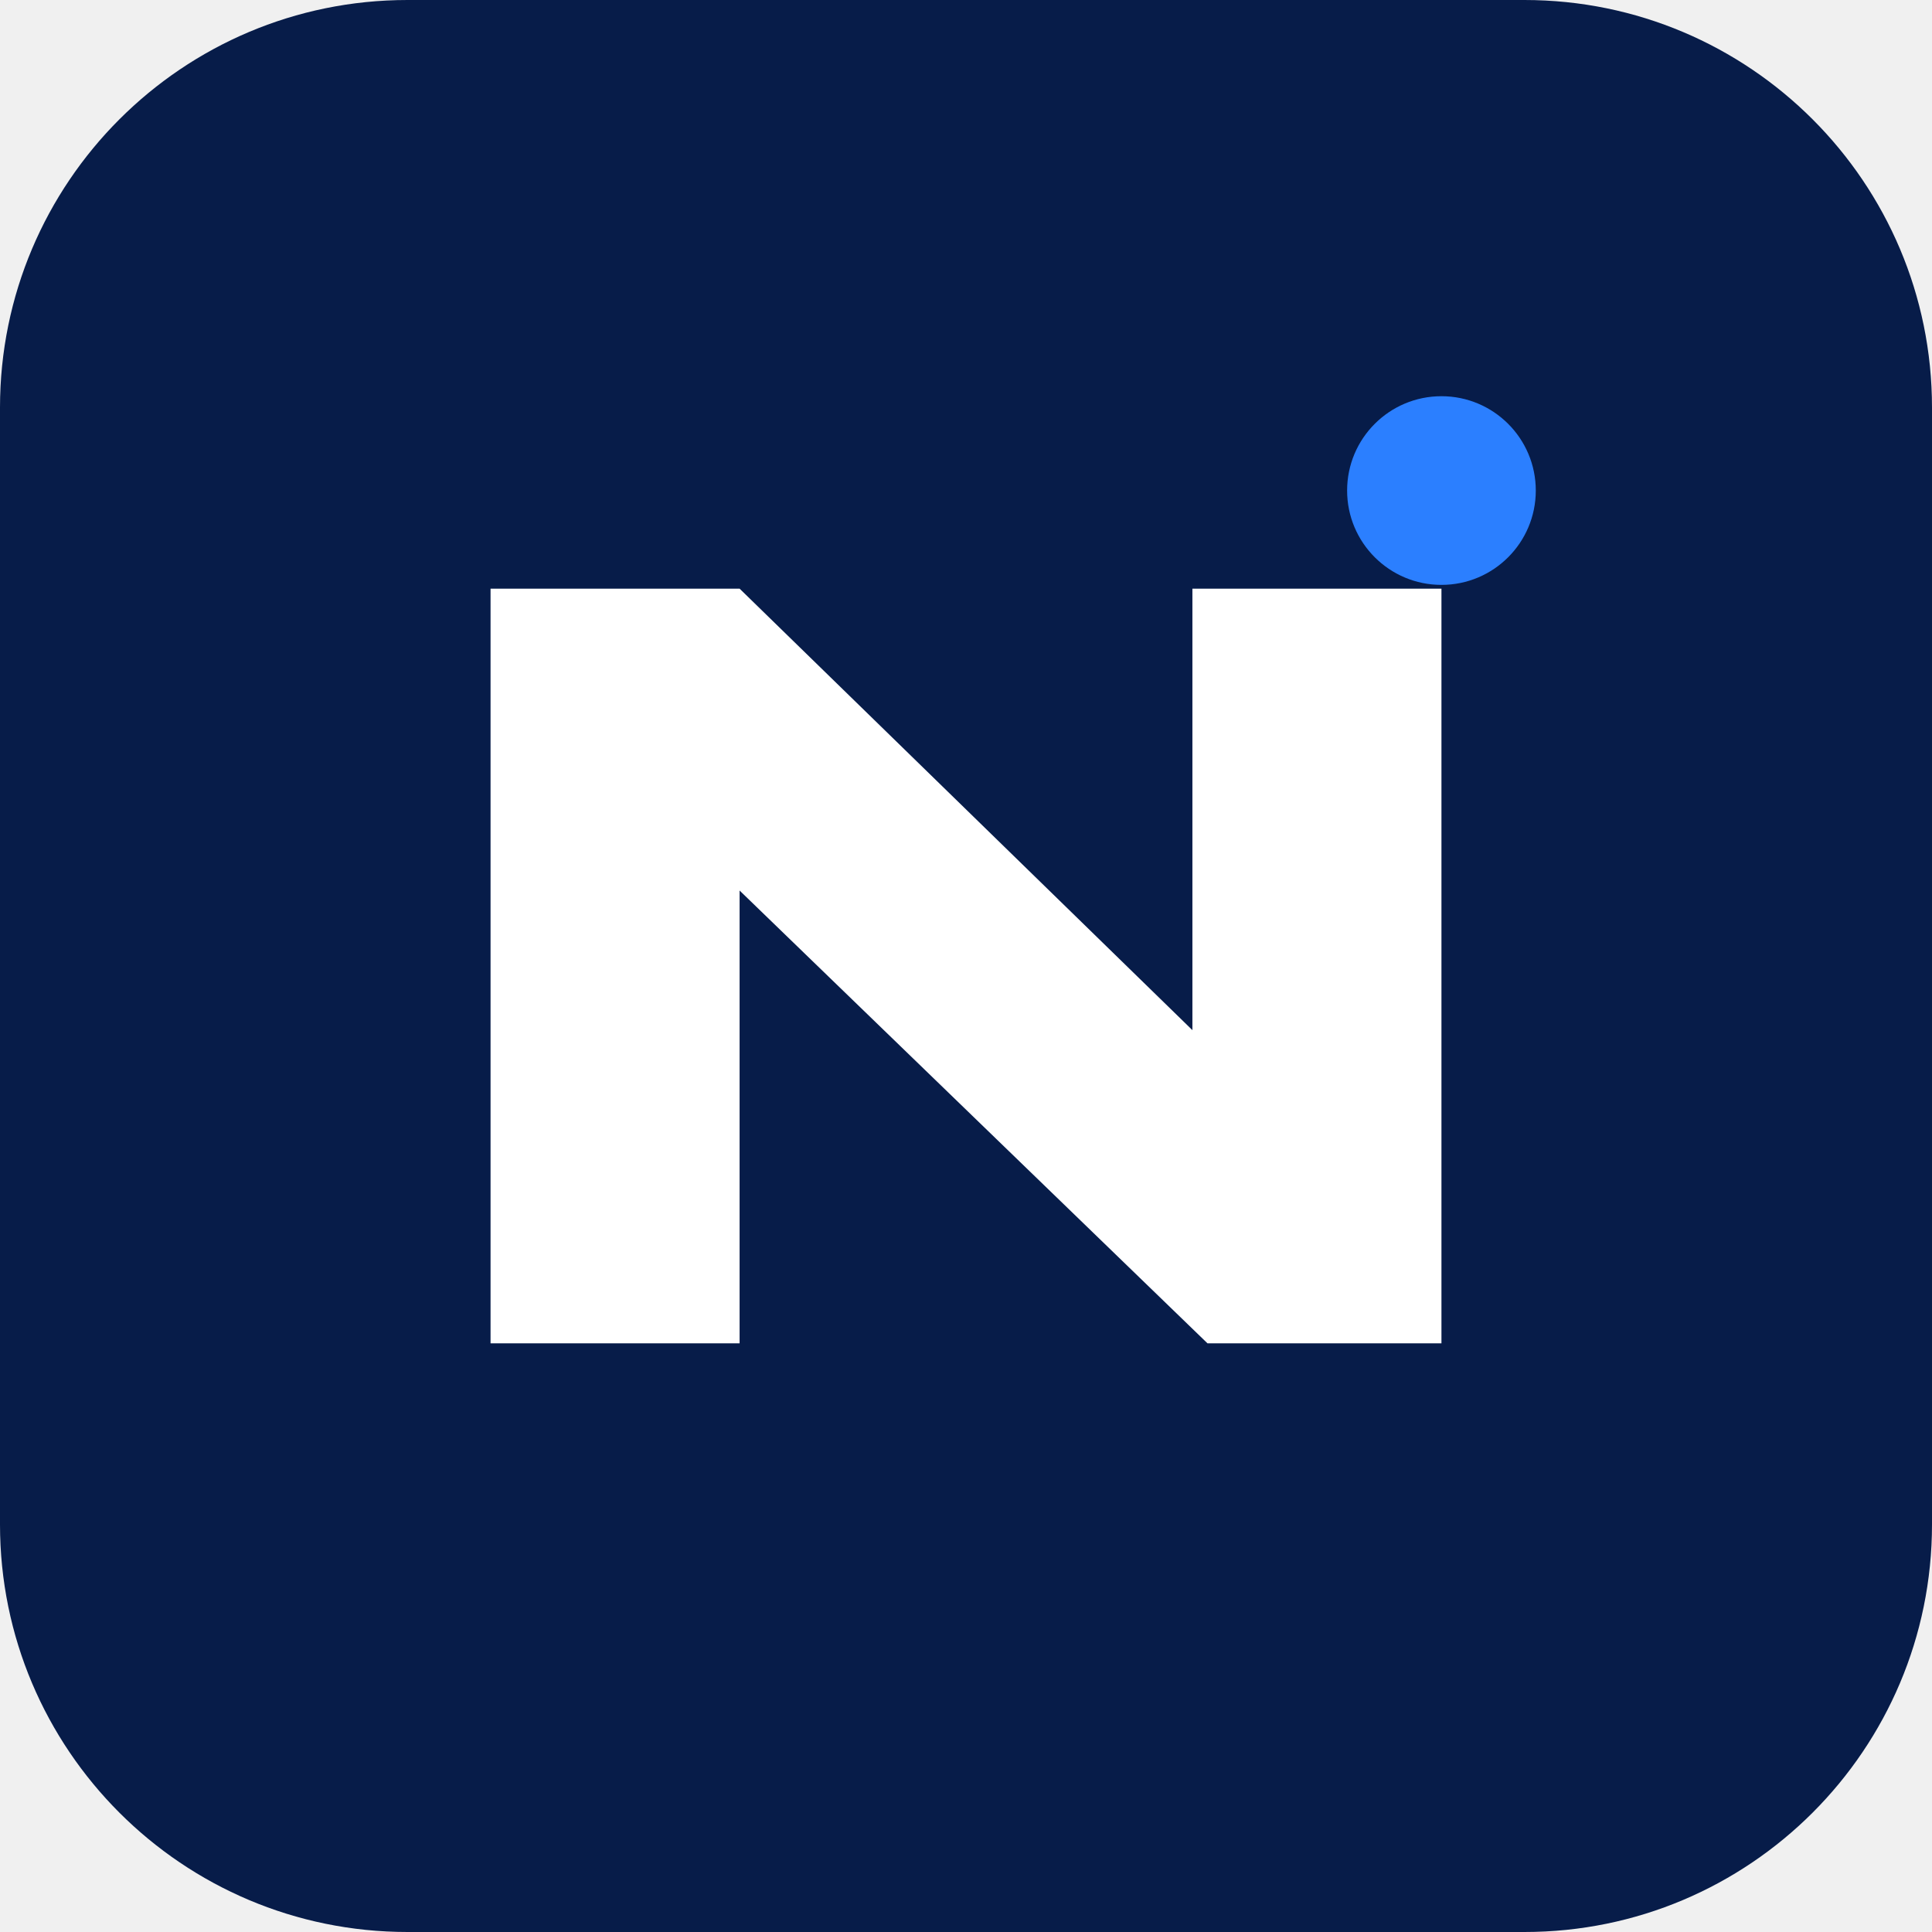
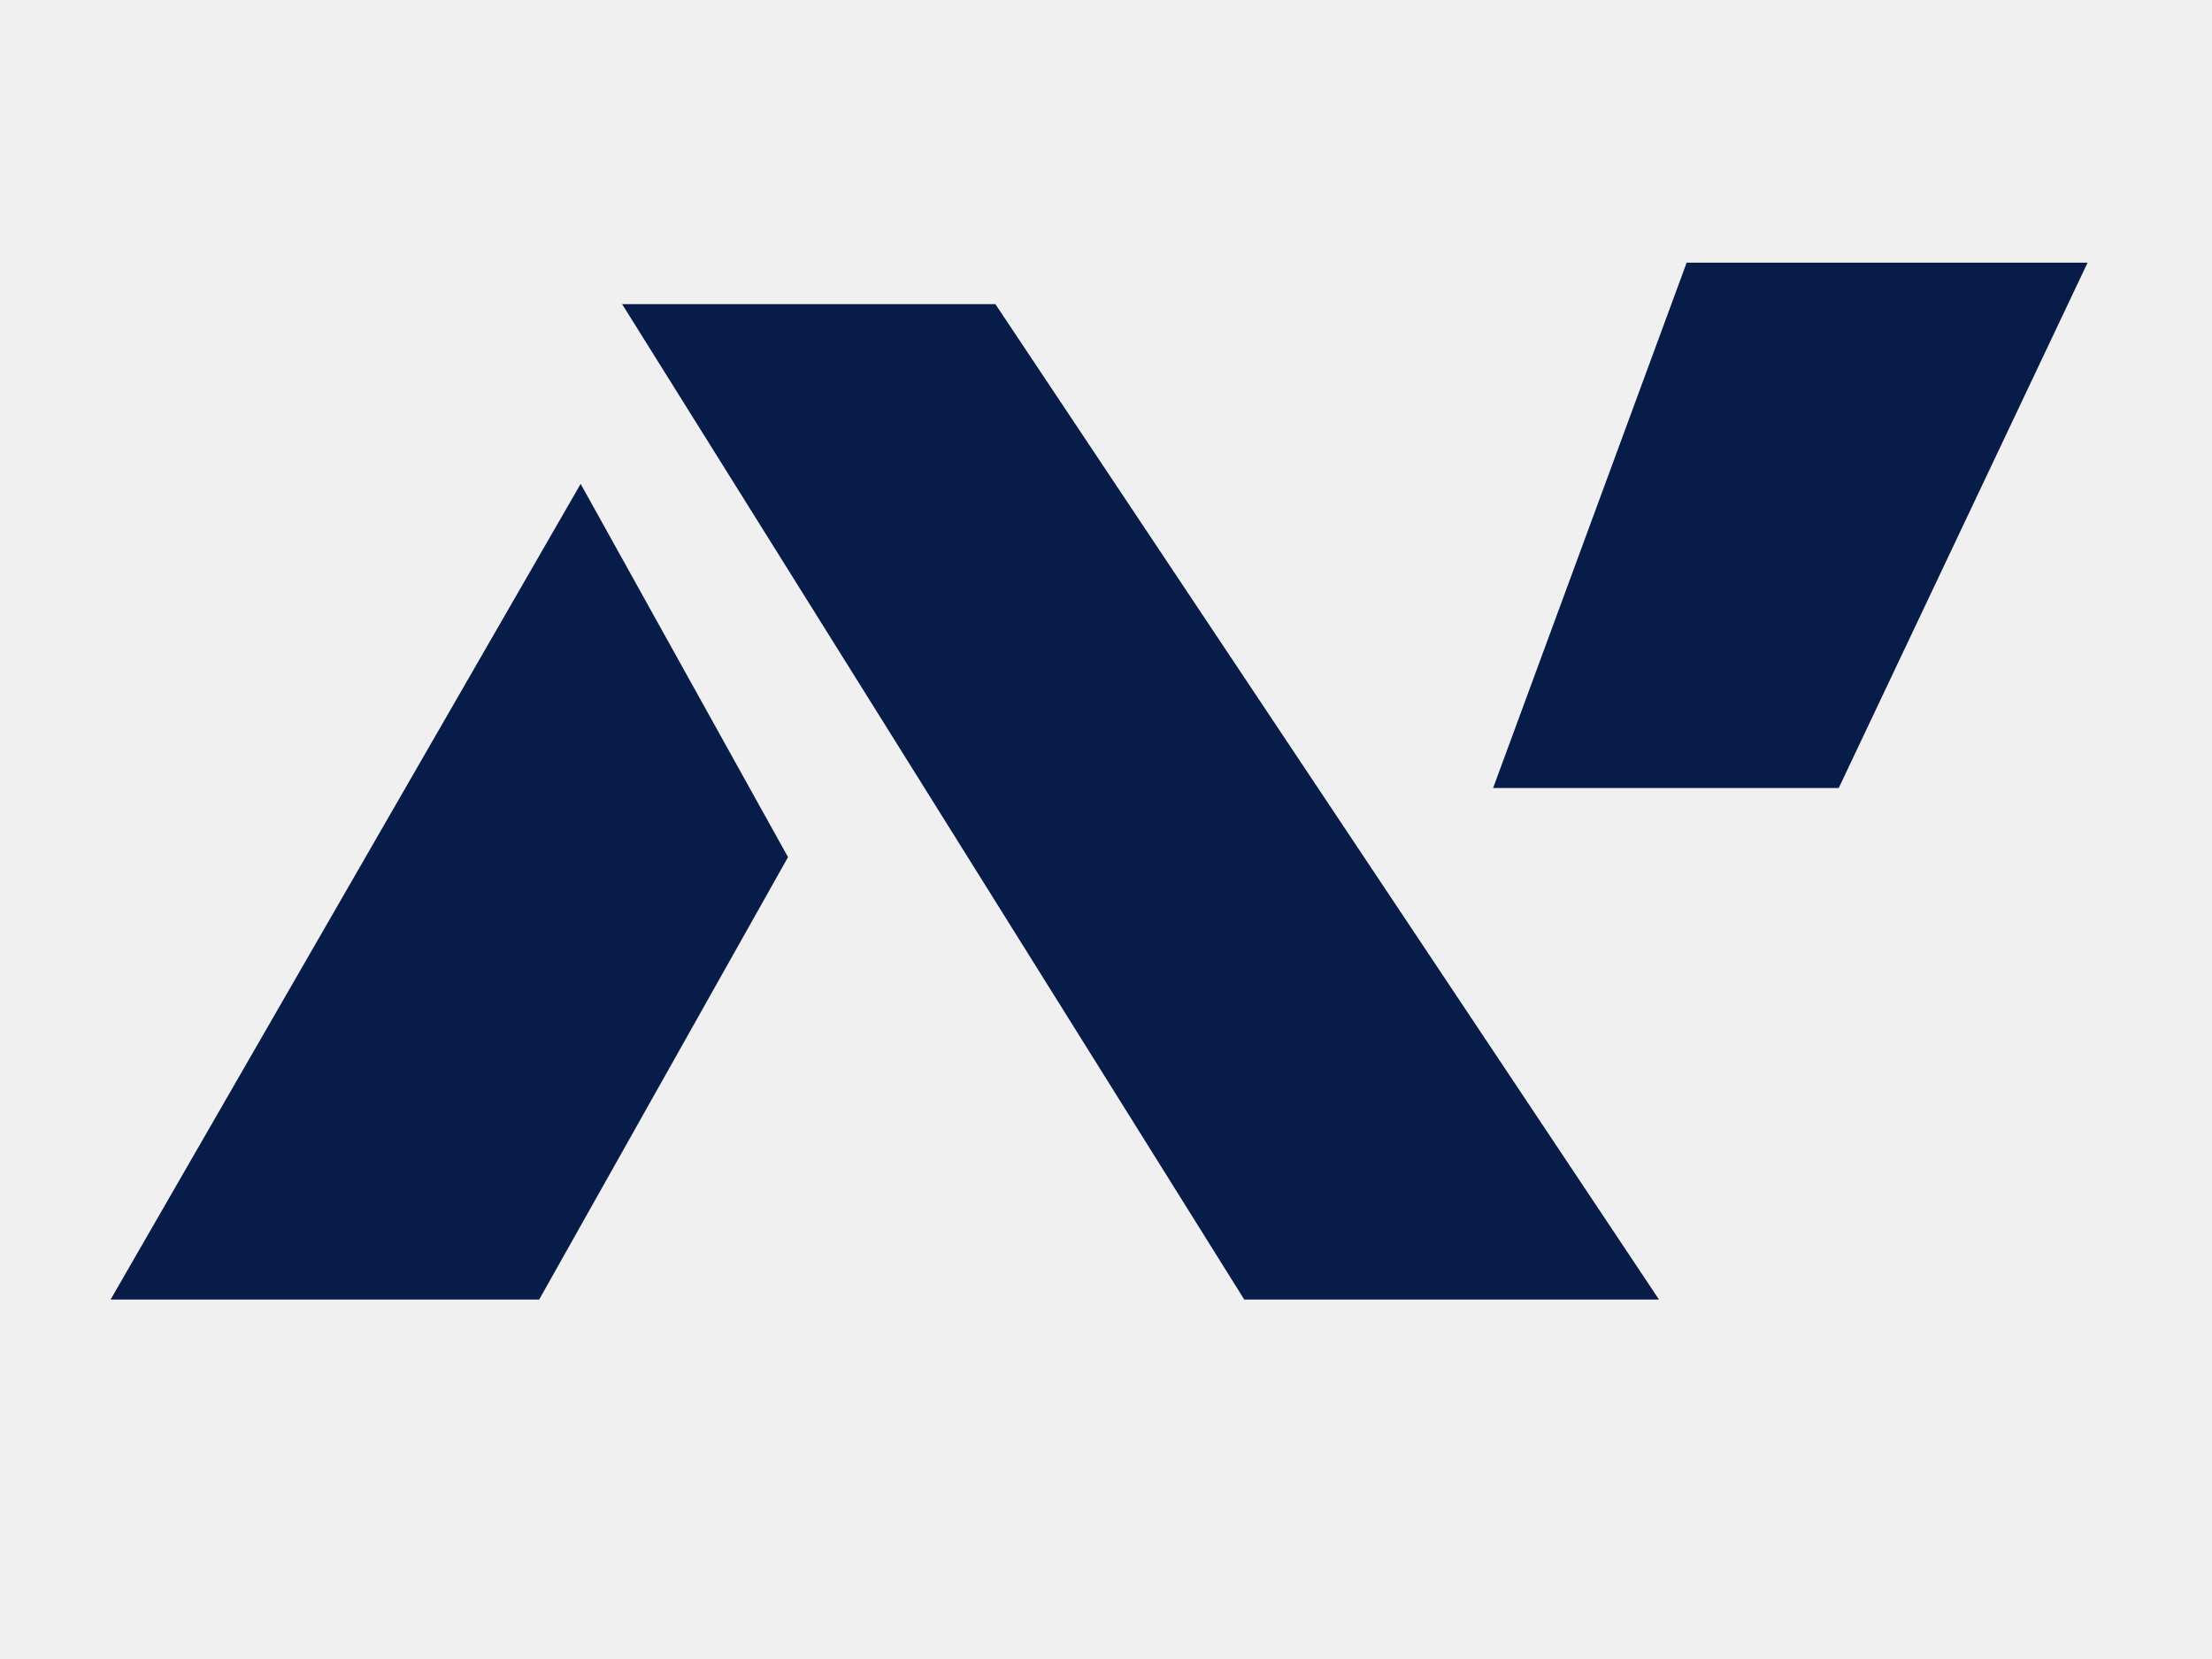
- <svg xmlns="http://www.w3.org/2000/svg" viewBox="0 0 512 512">
-   <rect width="512" height="512" rx="108" fill="#071C49" />
-   <path d="M130 356V156h66l120 117V156h66v200h-62L196 236v120z" fill="#fff" />
-   <circle cx="382" cy="130" r="25" fill="#2B7FFF" />
+ <svg xmlns="http://www.w3.org/2000/svg" viewBox="0 0 160 120" role="img" aria-label="NARUUN LABS symbol">
+   <g fill="#071C49">
+     <path d="M8 94h31l18-32-15-27z" />
+     <path d="M45 22h27l48 72H90z" />
+     <path d="M122 19h29l-18 38h-25z" />
+   </g>
</svg>
